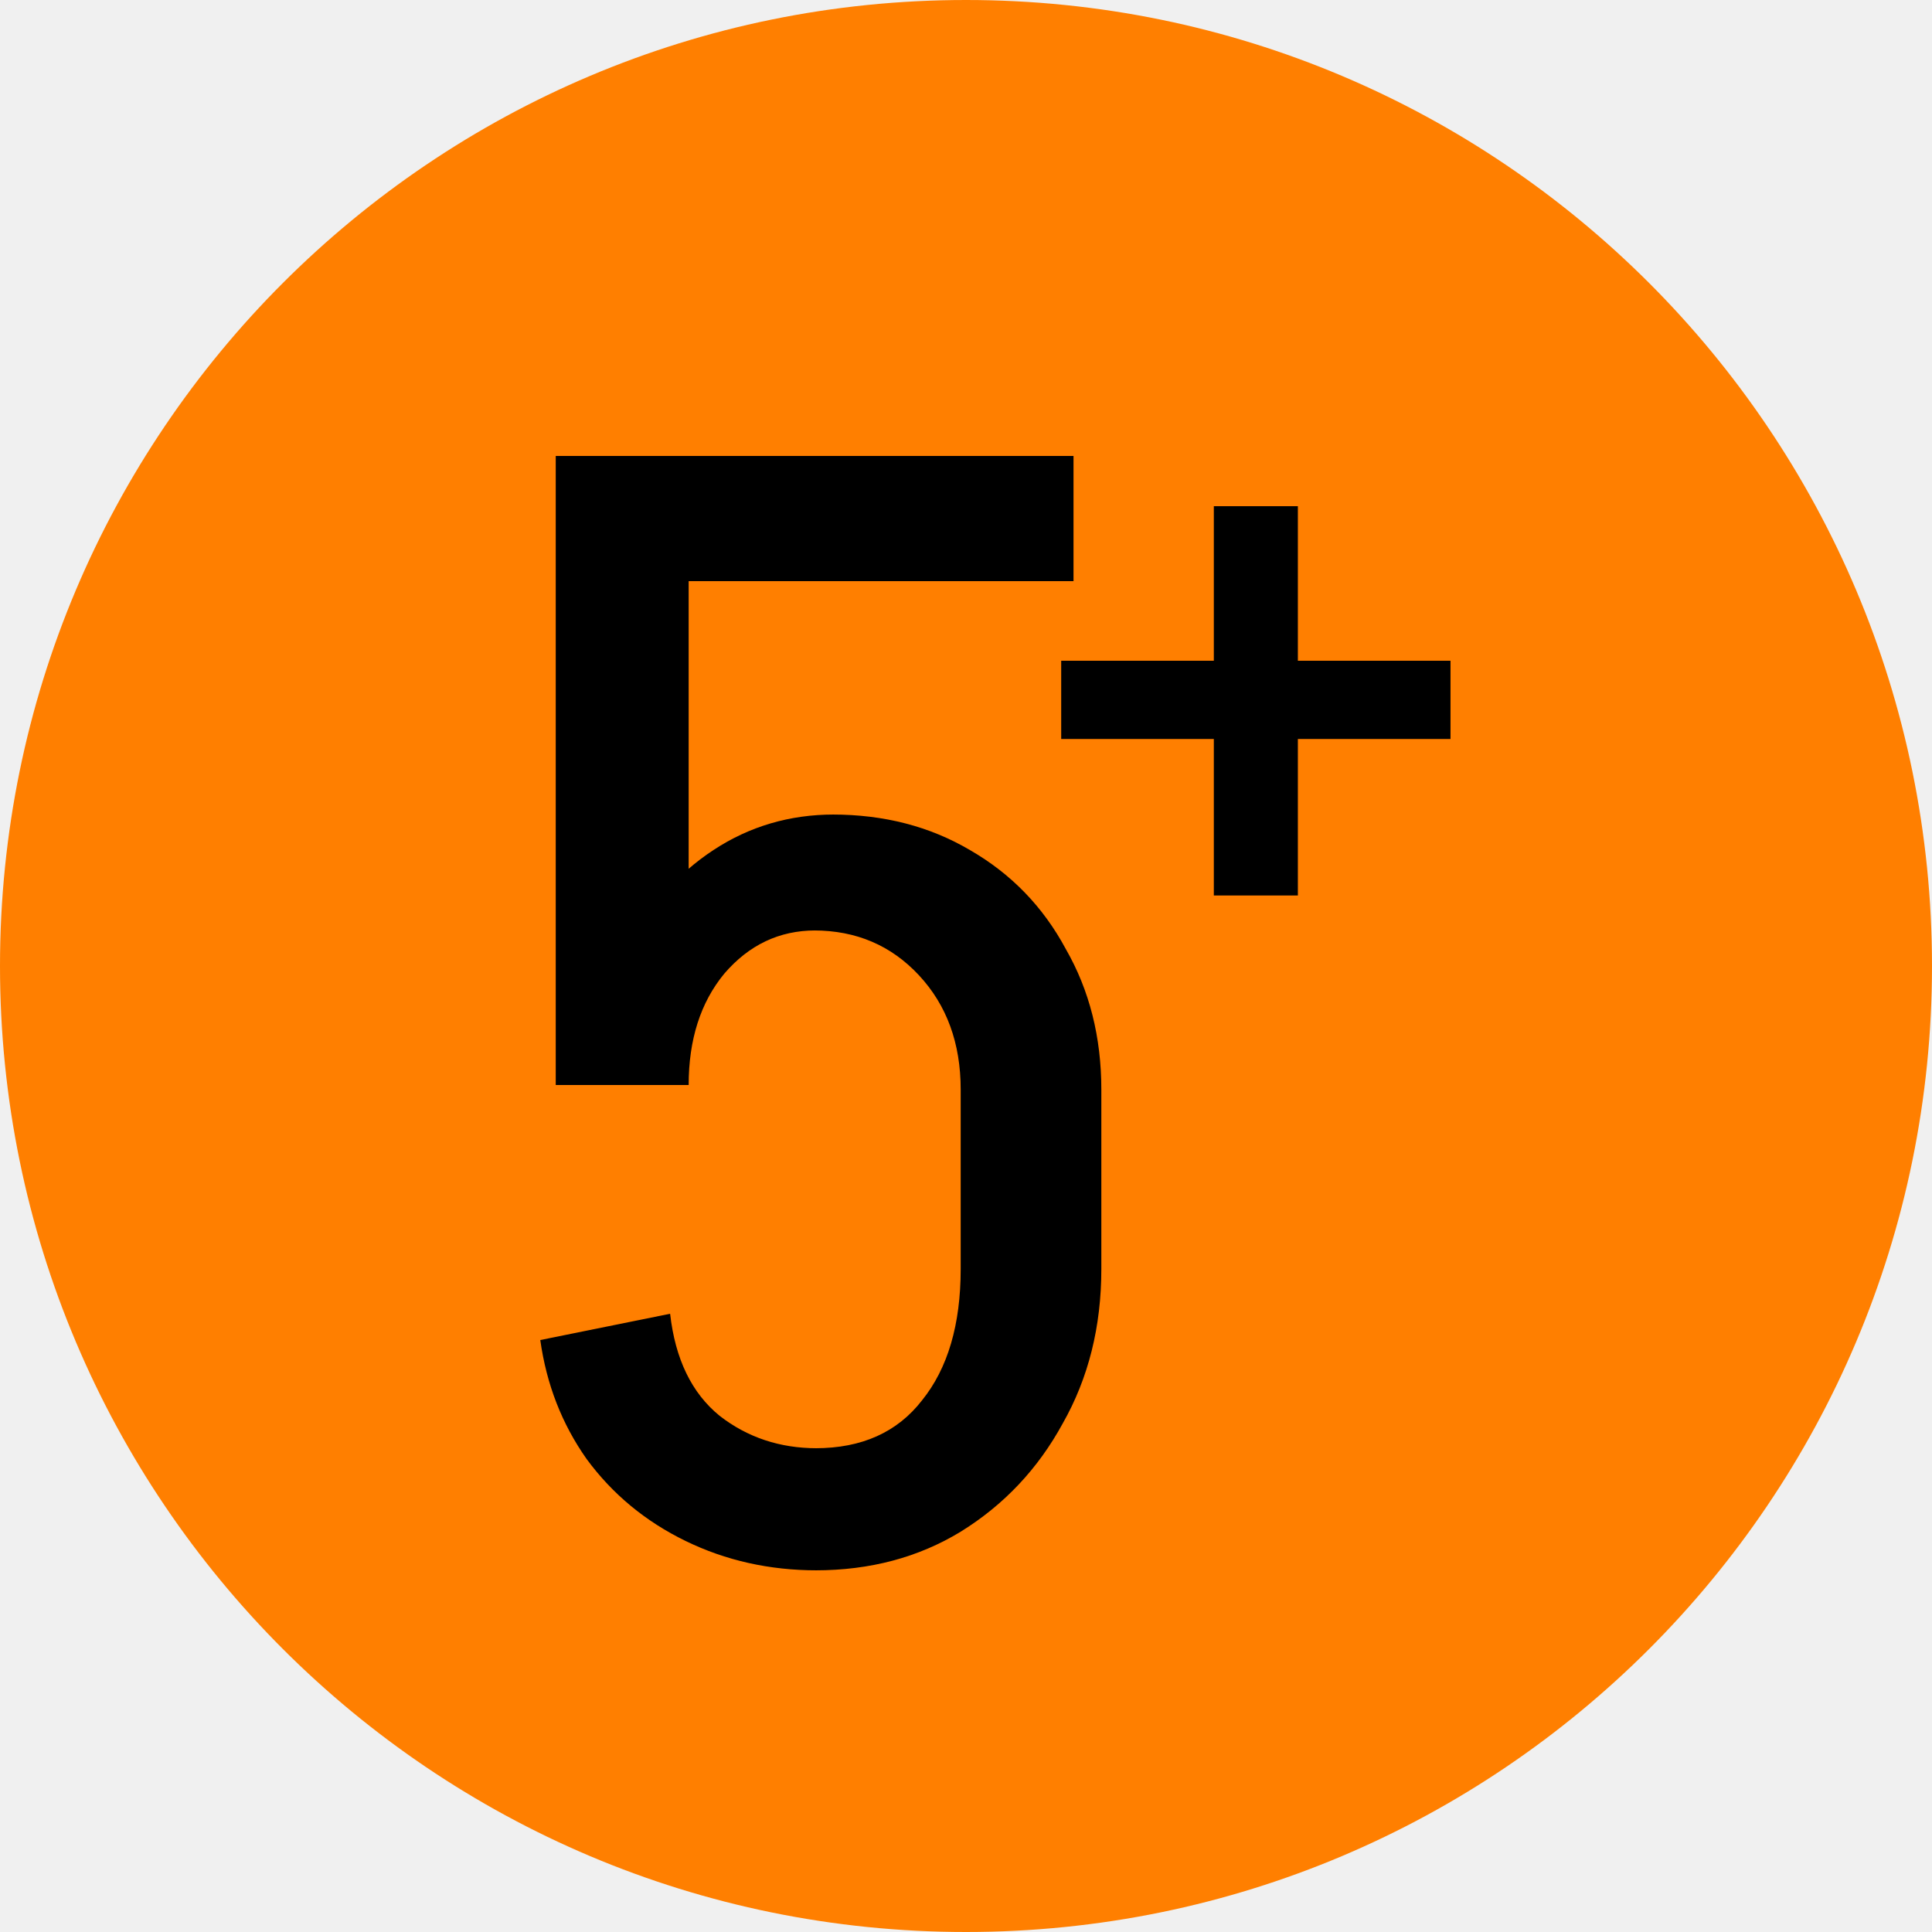
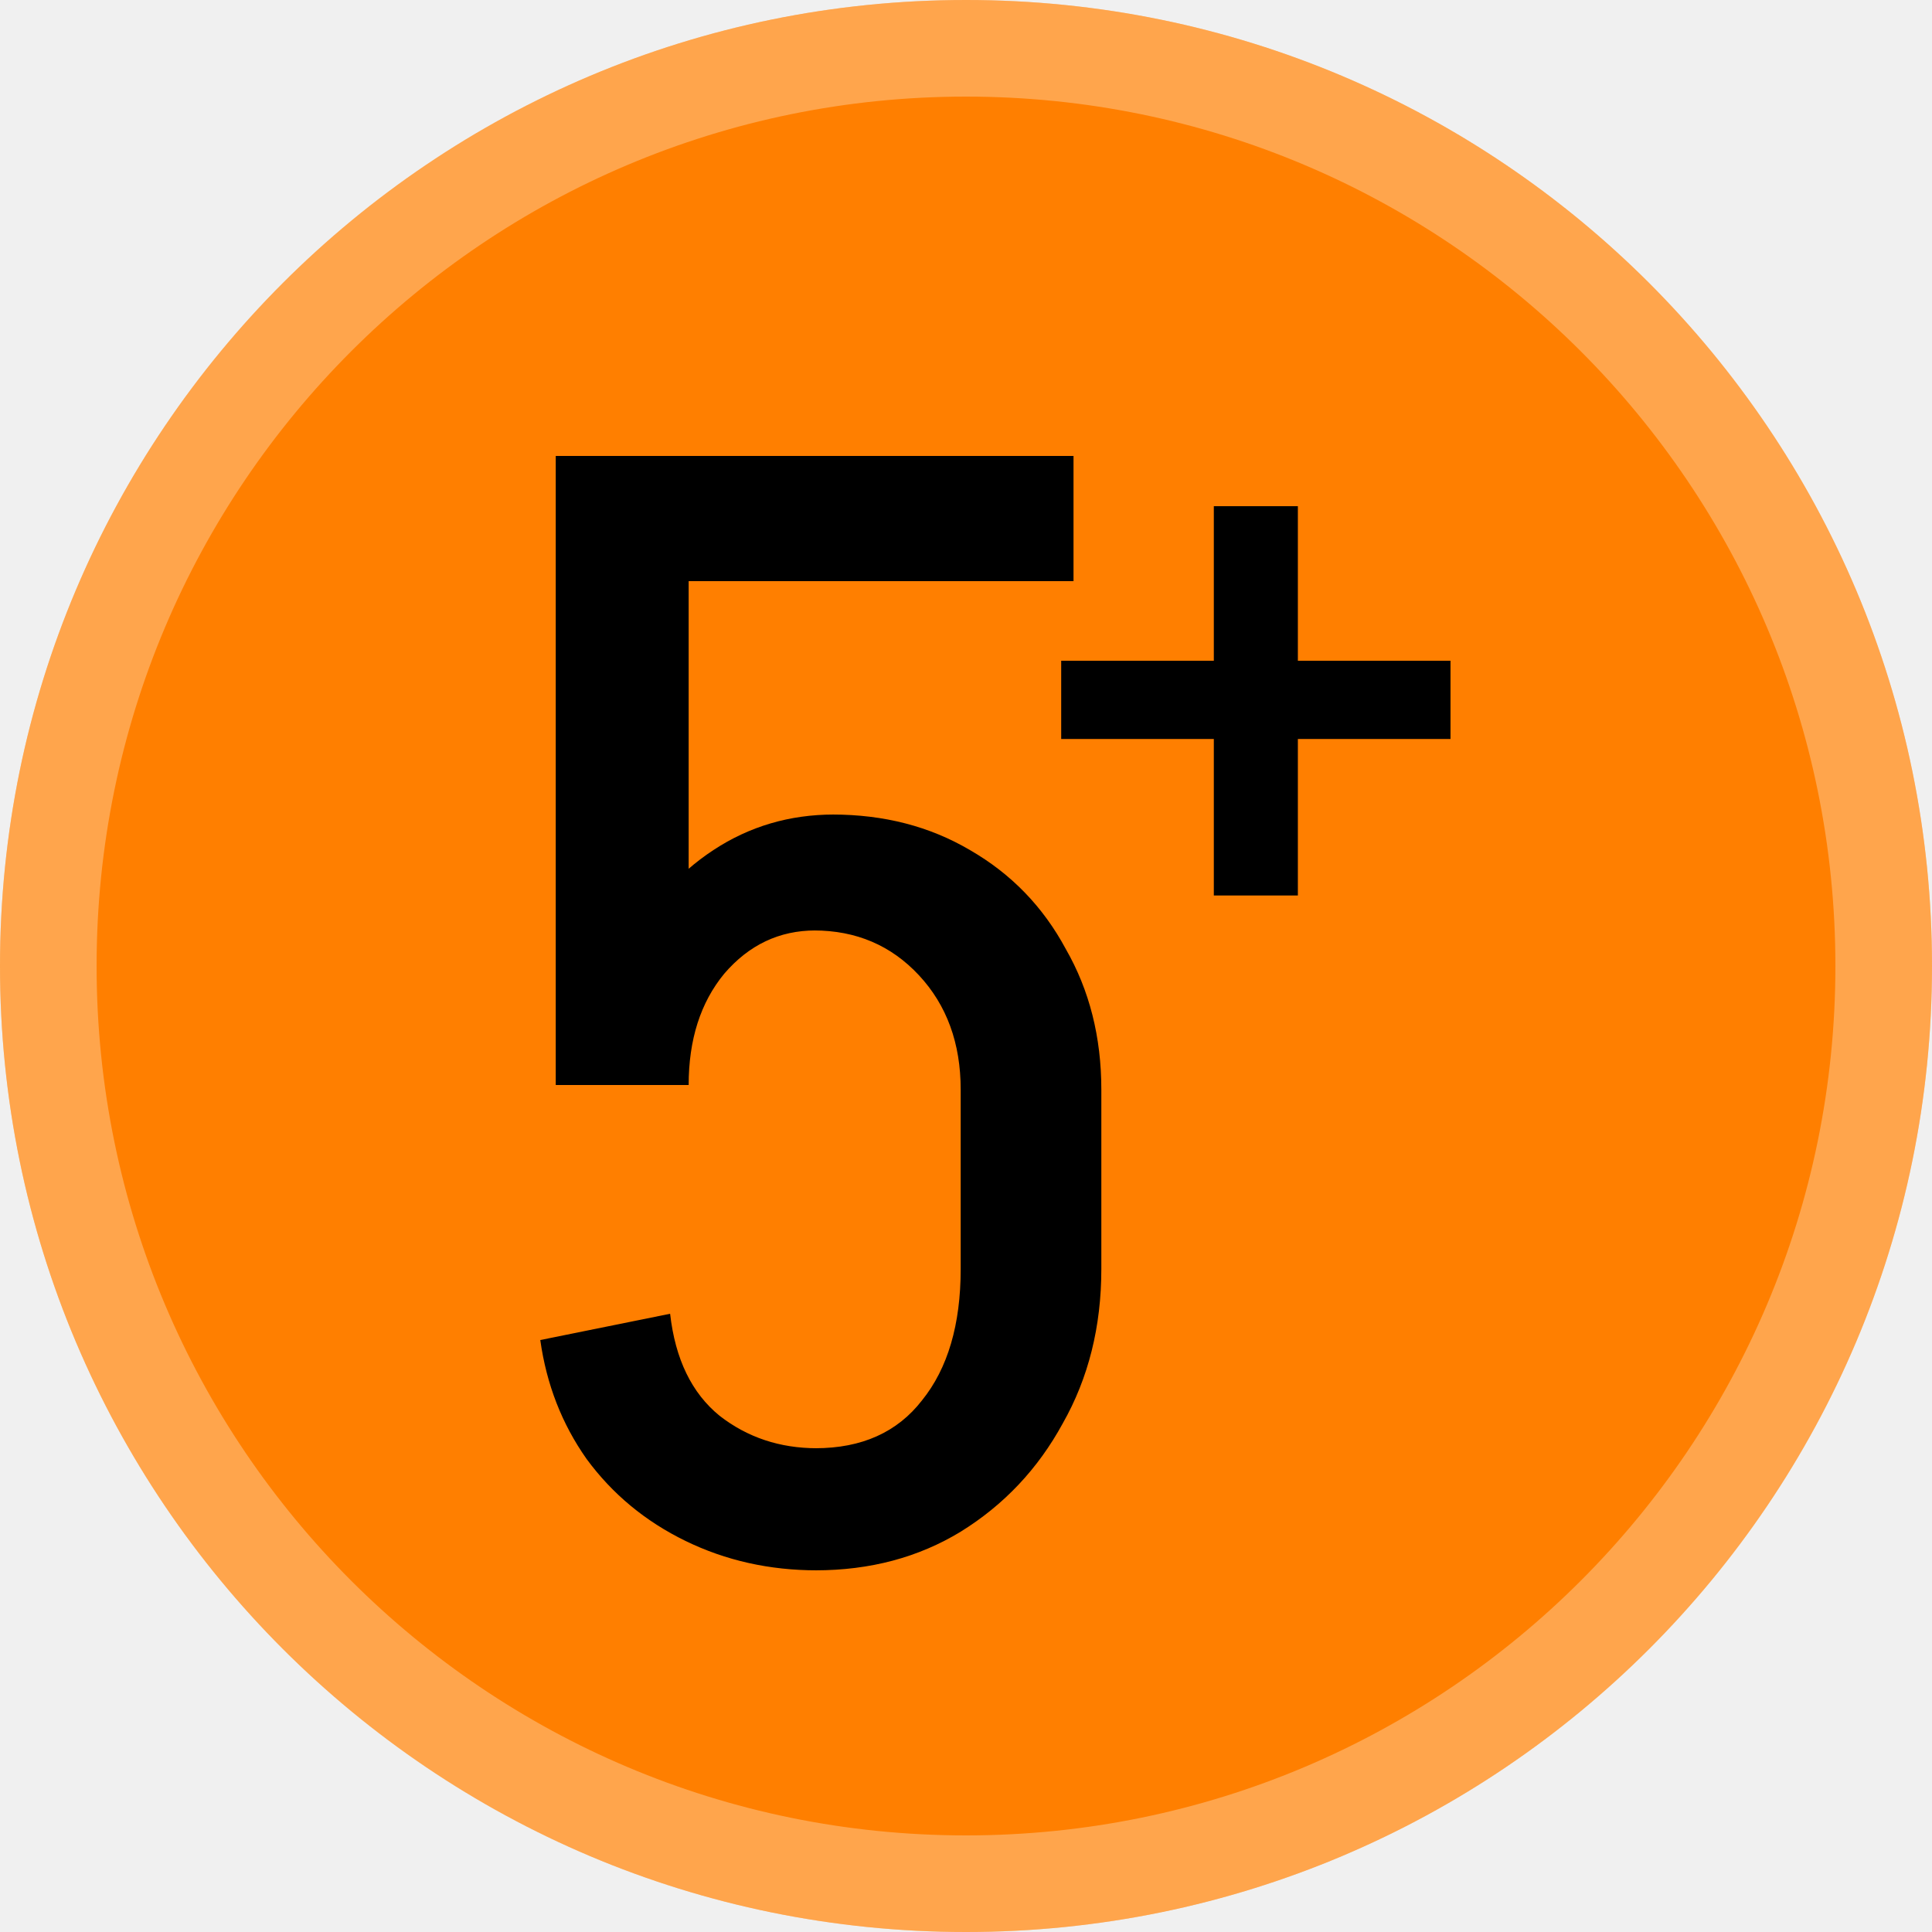
<svg xmlns="http://www.w3.org/2000/svg" width="40" height="40" viewBox="0 0 40 40" fill="none">
-   <rect width="40" height="40" fill="none" />
  <circle cx="20" cy="20" r="20" fill="#FF7F00" />
+   <circle cx="20" cy="20" r="19" stroke="#FFFFFF" stroke-width="2" stroke-opacity="0.3" />
  <path d="M11.506 22.464V9.44H14.258V22.464H11.506ZM19.89 26.272V22.56H22.802V26.272H19.89ZM11.506 12.032V9.44H22.226V12.032H11.506ZM19.89 22.56C19.89 21.6 19.602 20.811 19.026 20.192C18.45 19.573 17.724 19.264 16.85 19.264L17.234 16.864C18.3 16.864 19.25 17.109 20.082 17.6C20.935 18.091 21.596 18.773 22.066 19.648C22.556 20.501 22.802 21.472 22.802 22.56H19.89ZM12.402 22.464C12.402 21.397 12.604 20.448 13.01 19.616C13.436 18.763 14.023 18.091 14.77 17.6C15.516 17.109 16.348 16.864 17.266 16.864L16.882 19.264C16.135 19.264 15.506 19.563 14.994 20.16C14.503 20.757 14.258 21.525 14.258 22.464H12.402ZM22.802 26.272C22.802 27.467 22.535 28.533 22.002 29.472C21.49 30.411 20.786 31.157 19.89 31.712C19.015 32.245 18.012 32.512 16.882 32.512V29.984C17.842 29.984 18.578 29.653 19.09 28.992C19.623 28.331 19.89 27.424 19.89 26.272H22.802ZM13.874 27.2C13.98 28.139 14.322 28.843 14.898 29.312C15.474 29.76 16.146 29.984 16.914 29.984V32.512C15.932 32.512 15.026 32.309 14.194 31.904C13.362 31.499 12.679 30.933 12.146 30.208C11.634 29.483 11.314 28.661 11.186 27.744L13.874 27.2Z" fill="black" />
  <path d="M25.131 18.54V10.48H26.871V18.54H25.131ZM21.971 15.3V13.68H30.031V15.3H21.971Z" fill="black" />
</svg>
